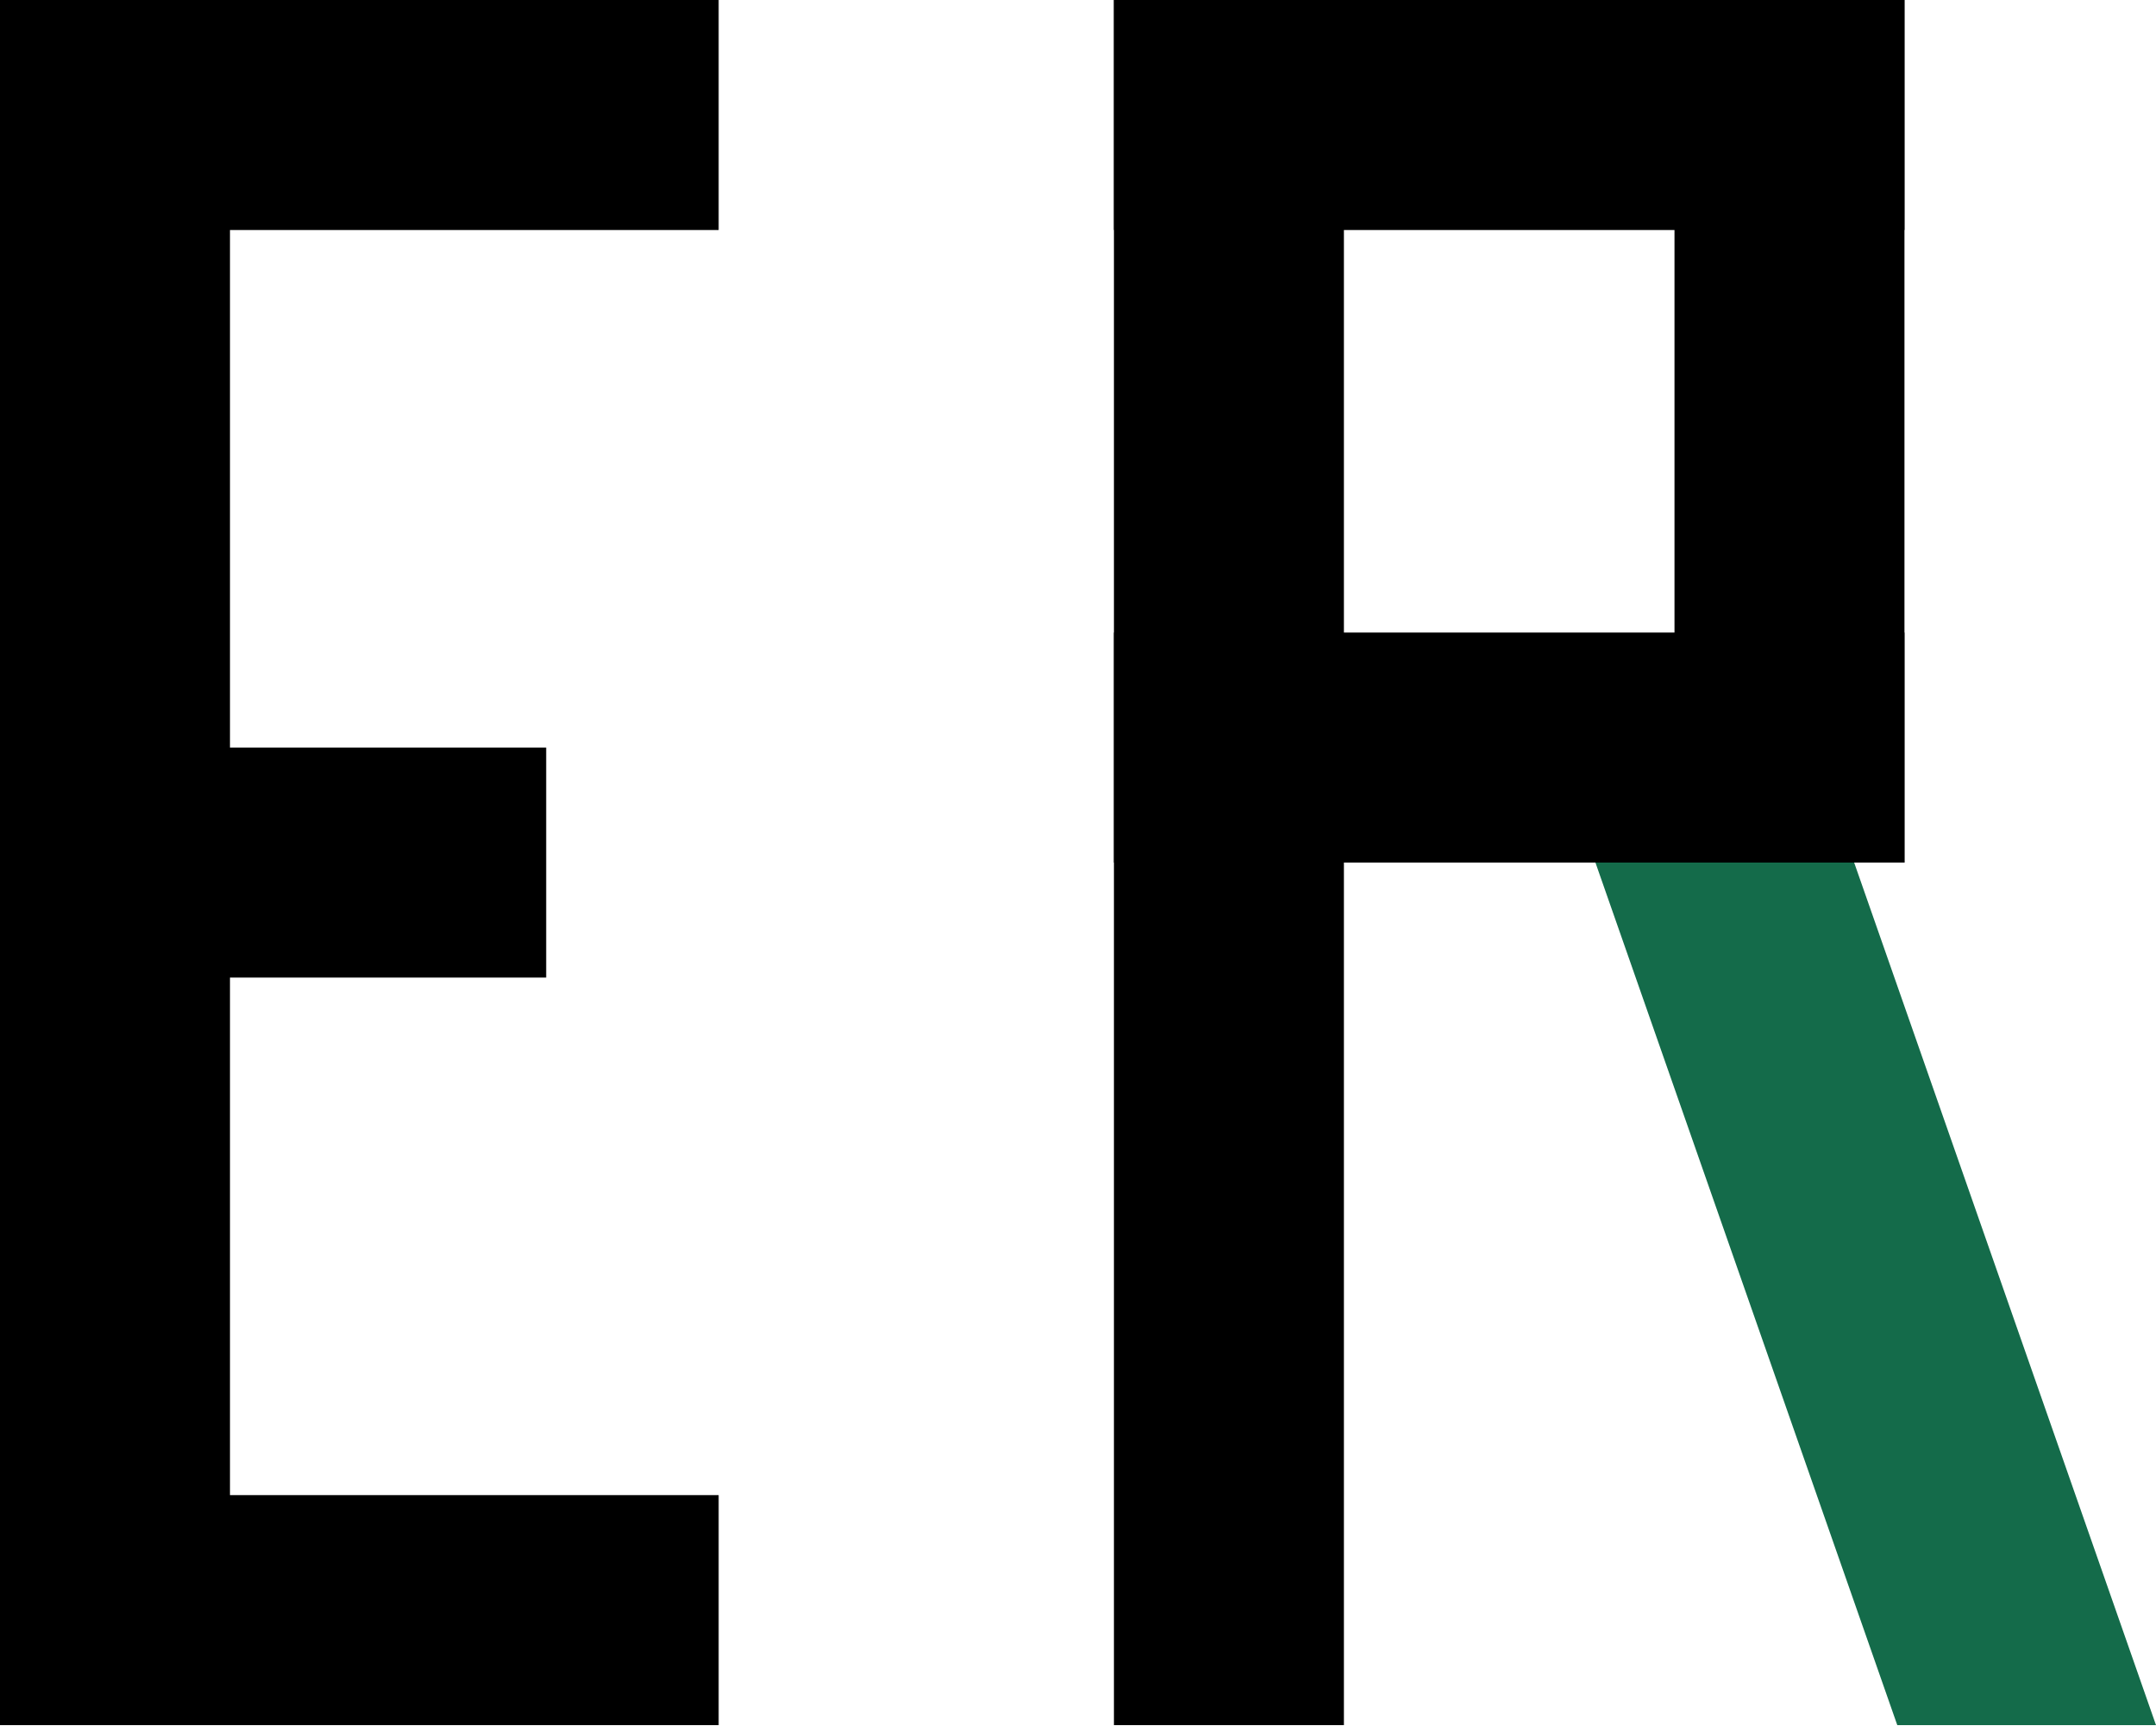
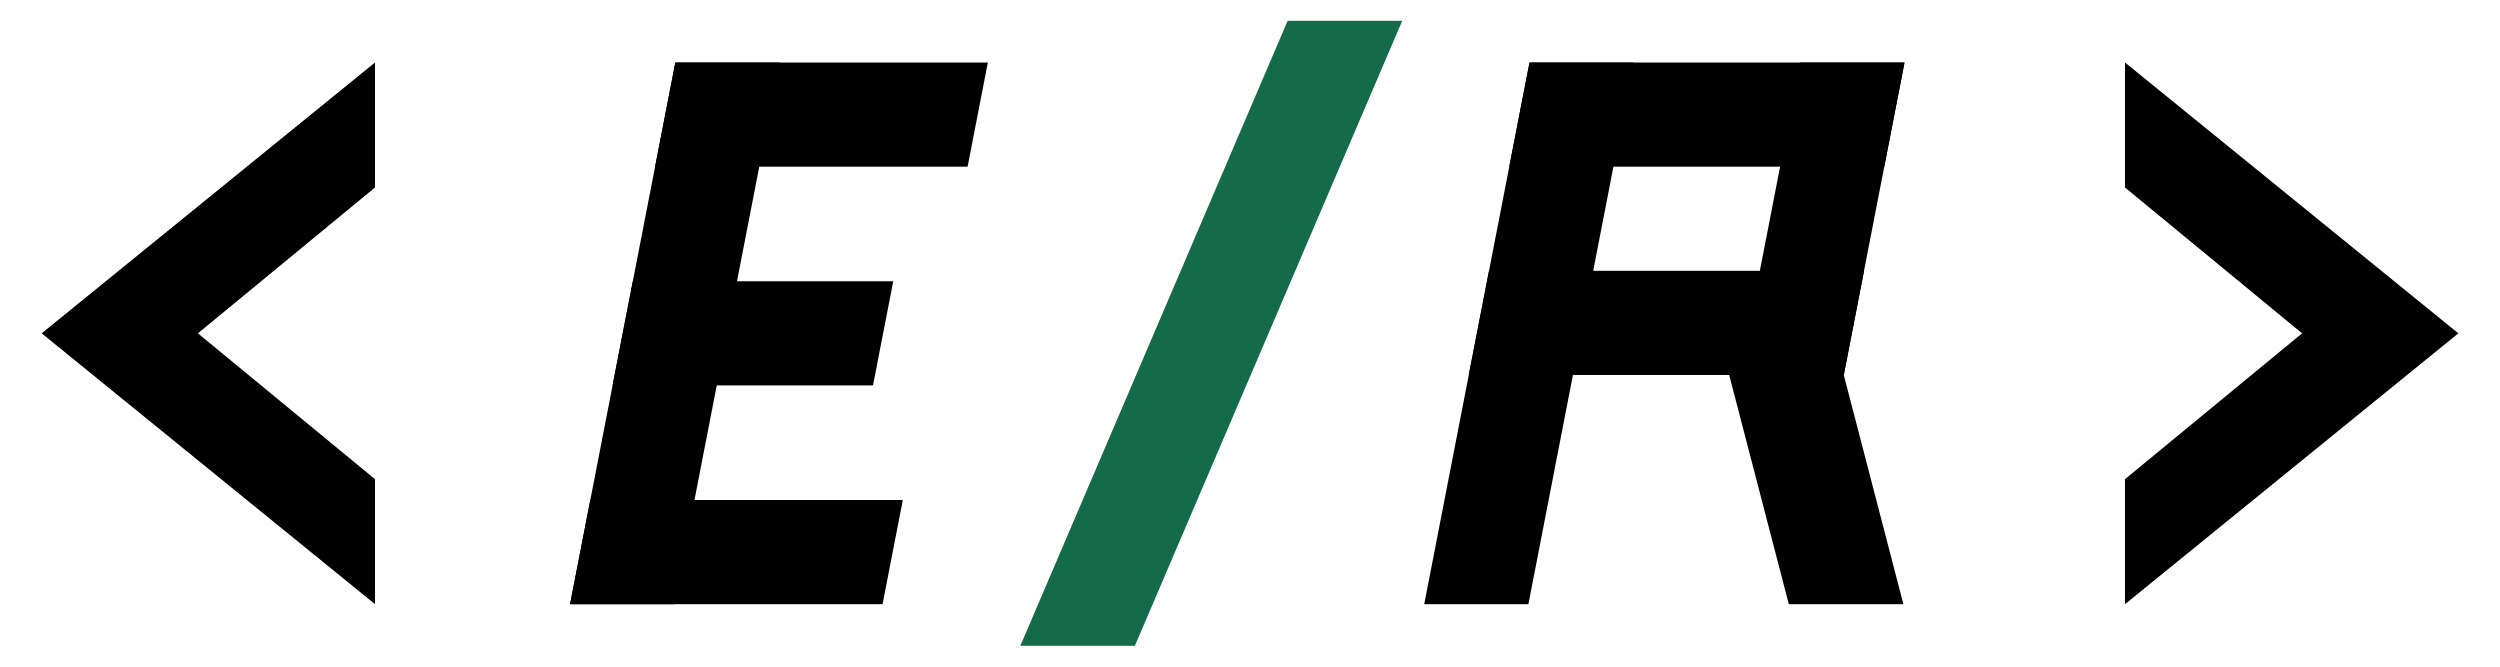
- <svg xmlns="http://www.w3.org/2000/svg" viewBox="0 0 30 24" width="300" height="240" role="img" aria-label="Eddy Ramos monogram">
+ <svg xmlns="http://www.w3.org/2000/svg" viewBox="0 0 120 32" width="600" height="160" role="img" aria-label="Eddy Ramos">
  <g fill="currentColor">
-     <rect x="0" y="0" width="3.2" height="24" />
-     <rect x="0" y="0" width="10" height="3.2" />
-     <rect x="0" y="10.4" width="7.6" height="3.2" />
-     <rect x="0" y="20.8" width="10" height="3.2" />
-     <rect x="15.5" y="0" width="3.2" height="24" />
-     <rect x="15.5" y="0" width="11" height="3.2" />
-     <rect x="23.3" y="0" width="3.2" height="12" />
-     <rect x="15.5" y="8.8" width="11" height="3.2" />
+     <polygon points="18,3 2,16 18,29 18,23 9.5,16 18,9" />
+     <polygon points="102,3 118,16 102,29 102,23 110.5,16 102,9" />
  </g>
-   <polygon points="22.2,12 25.8,12 30,24 26.4,24" fill="#146b4a" />
+   <g transform="translate(33 0) skewX(-11)">
+     <g fill="currentColor">
+       <rect x="0" y="3" width="5" height="26" />
+       <rect x="0" y="3" width="15" height="5" />
+       <rect x="0" y="13.5" width="12.5" height="5" />
+       <rect x="0" y="24" width="15" height="5" />
+       <rect x="41" y="3" width="5" height="26" />
+       <rect x="41" y="3" width="18" height="5" />
+       <rect x="54" y="3" width="5" height="15" />
+       <rect x="41" y="13" width="18" height="5" />
+       <polygon points="53.5,18 59,18 64,29 58.5,29" />
+     </g>
+     <polygon points="29,1 34.5,1 27.5,31 22,31" fill="#146b4a" />
+   </g>
</svg>
